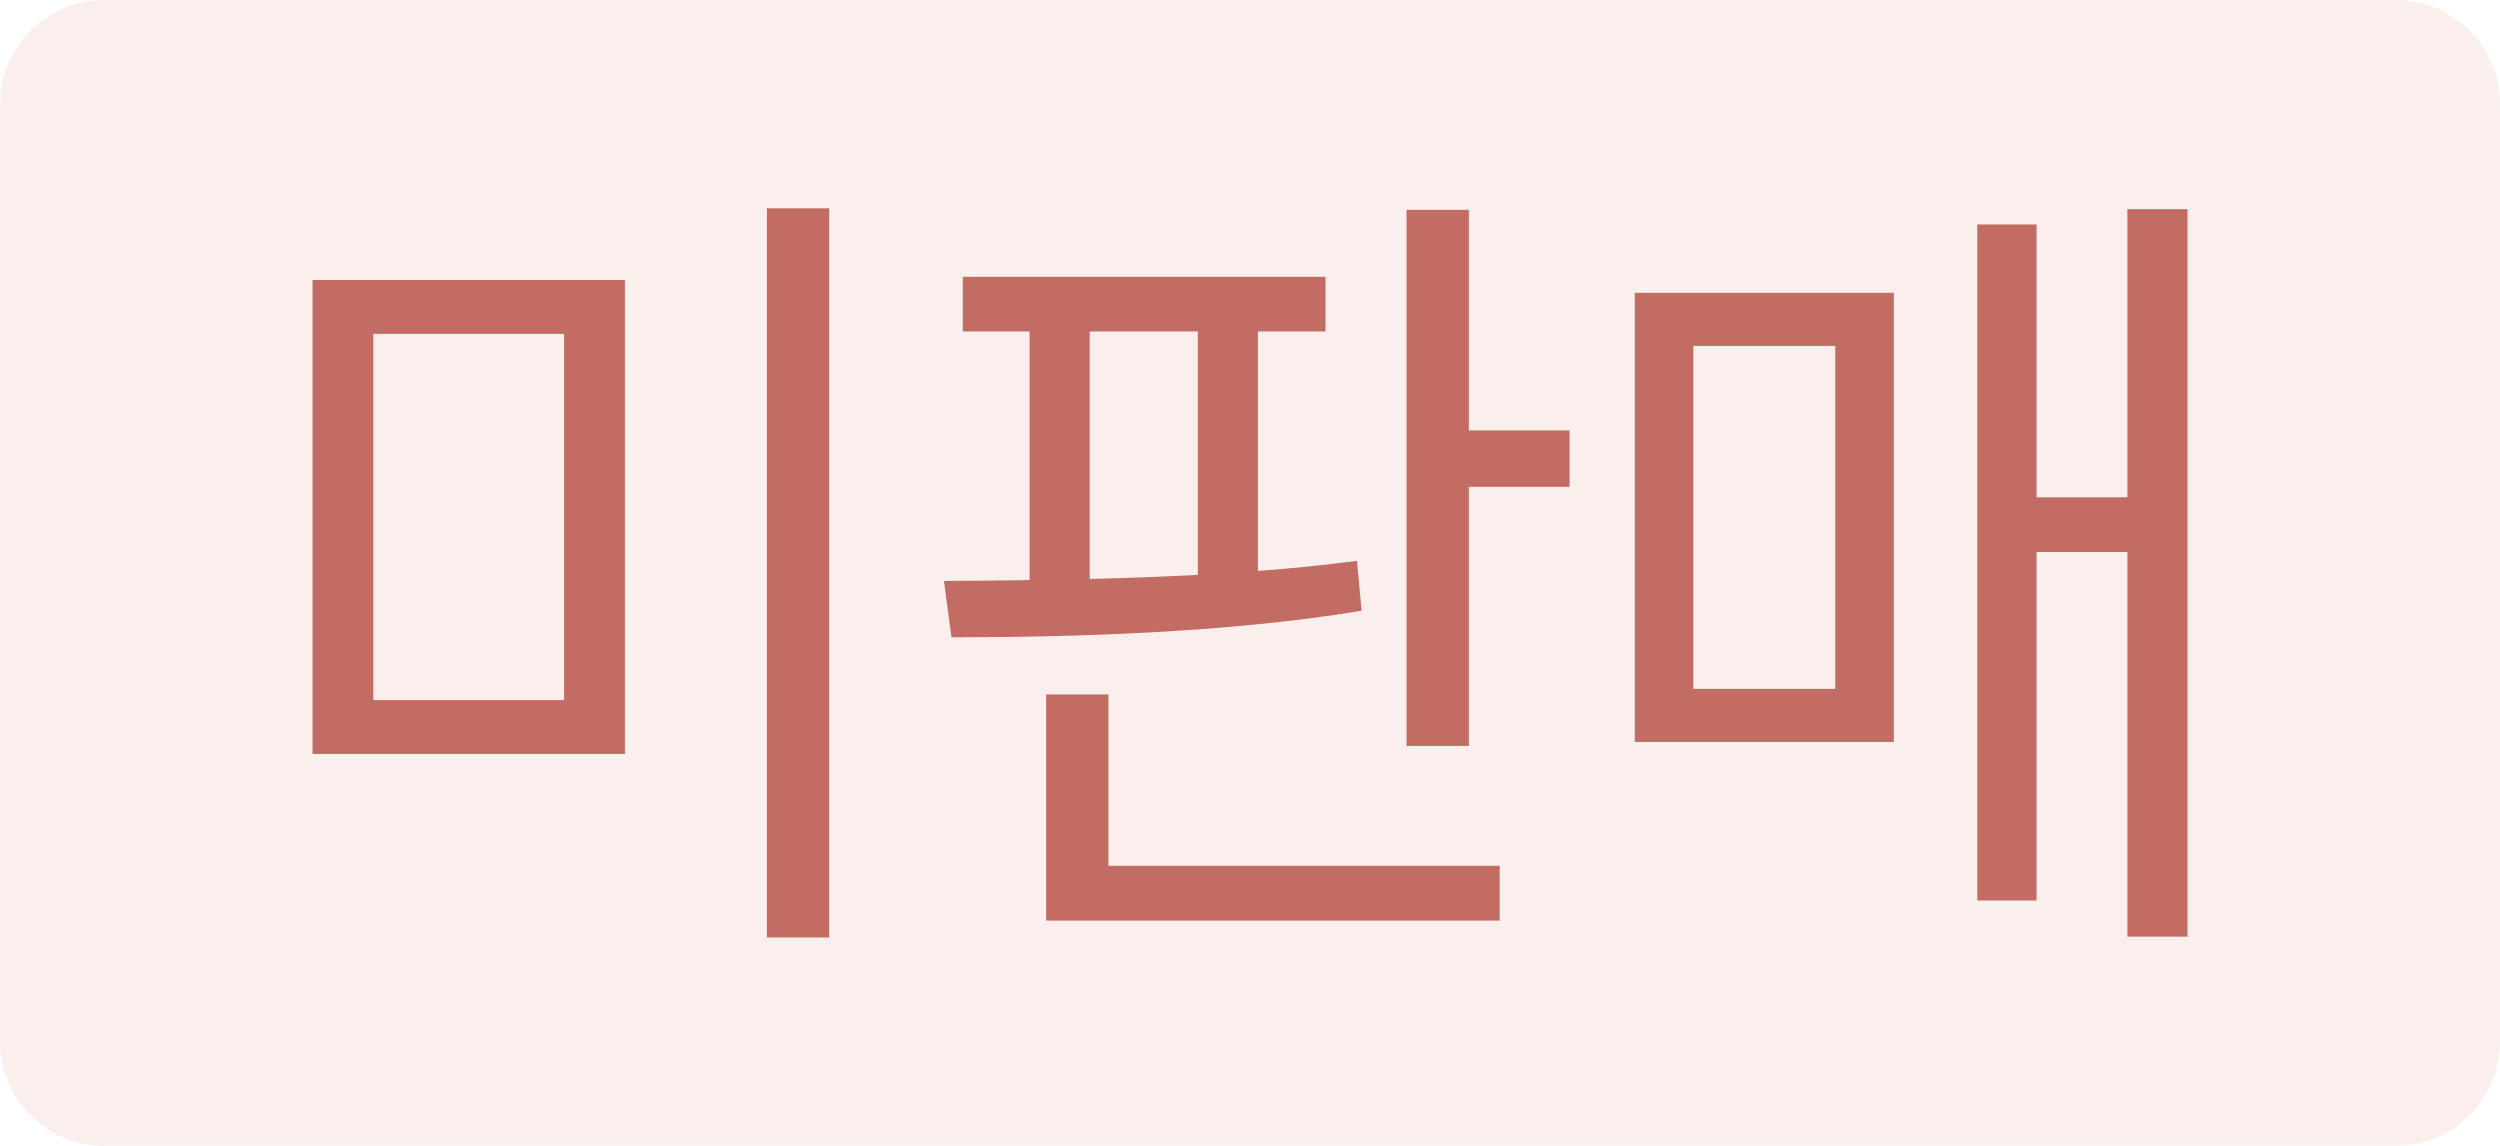
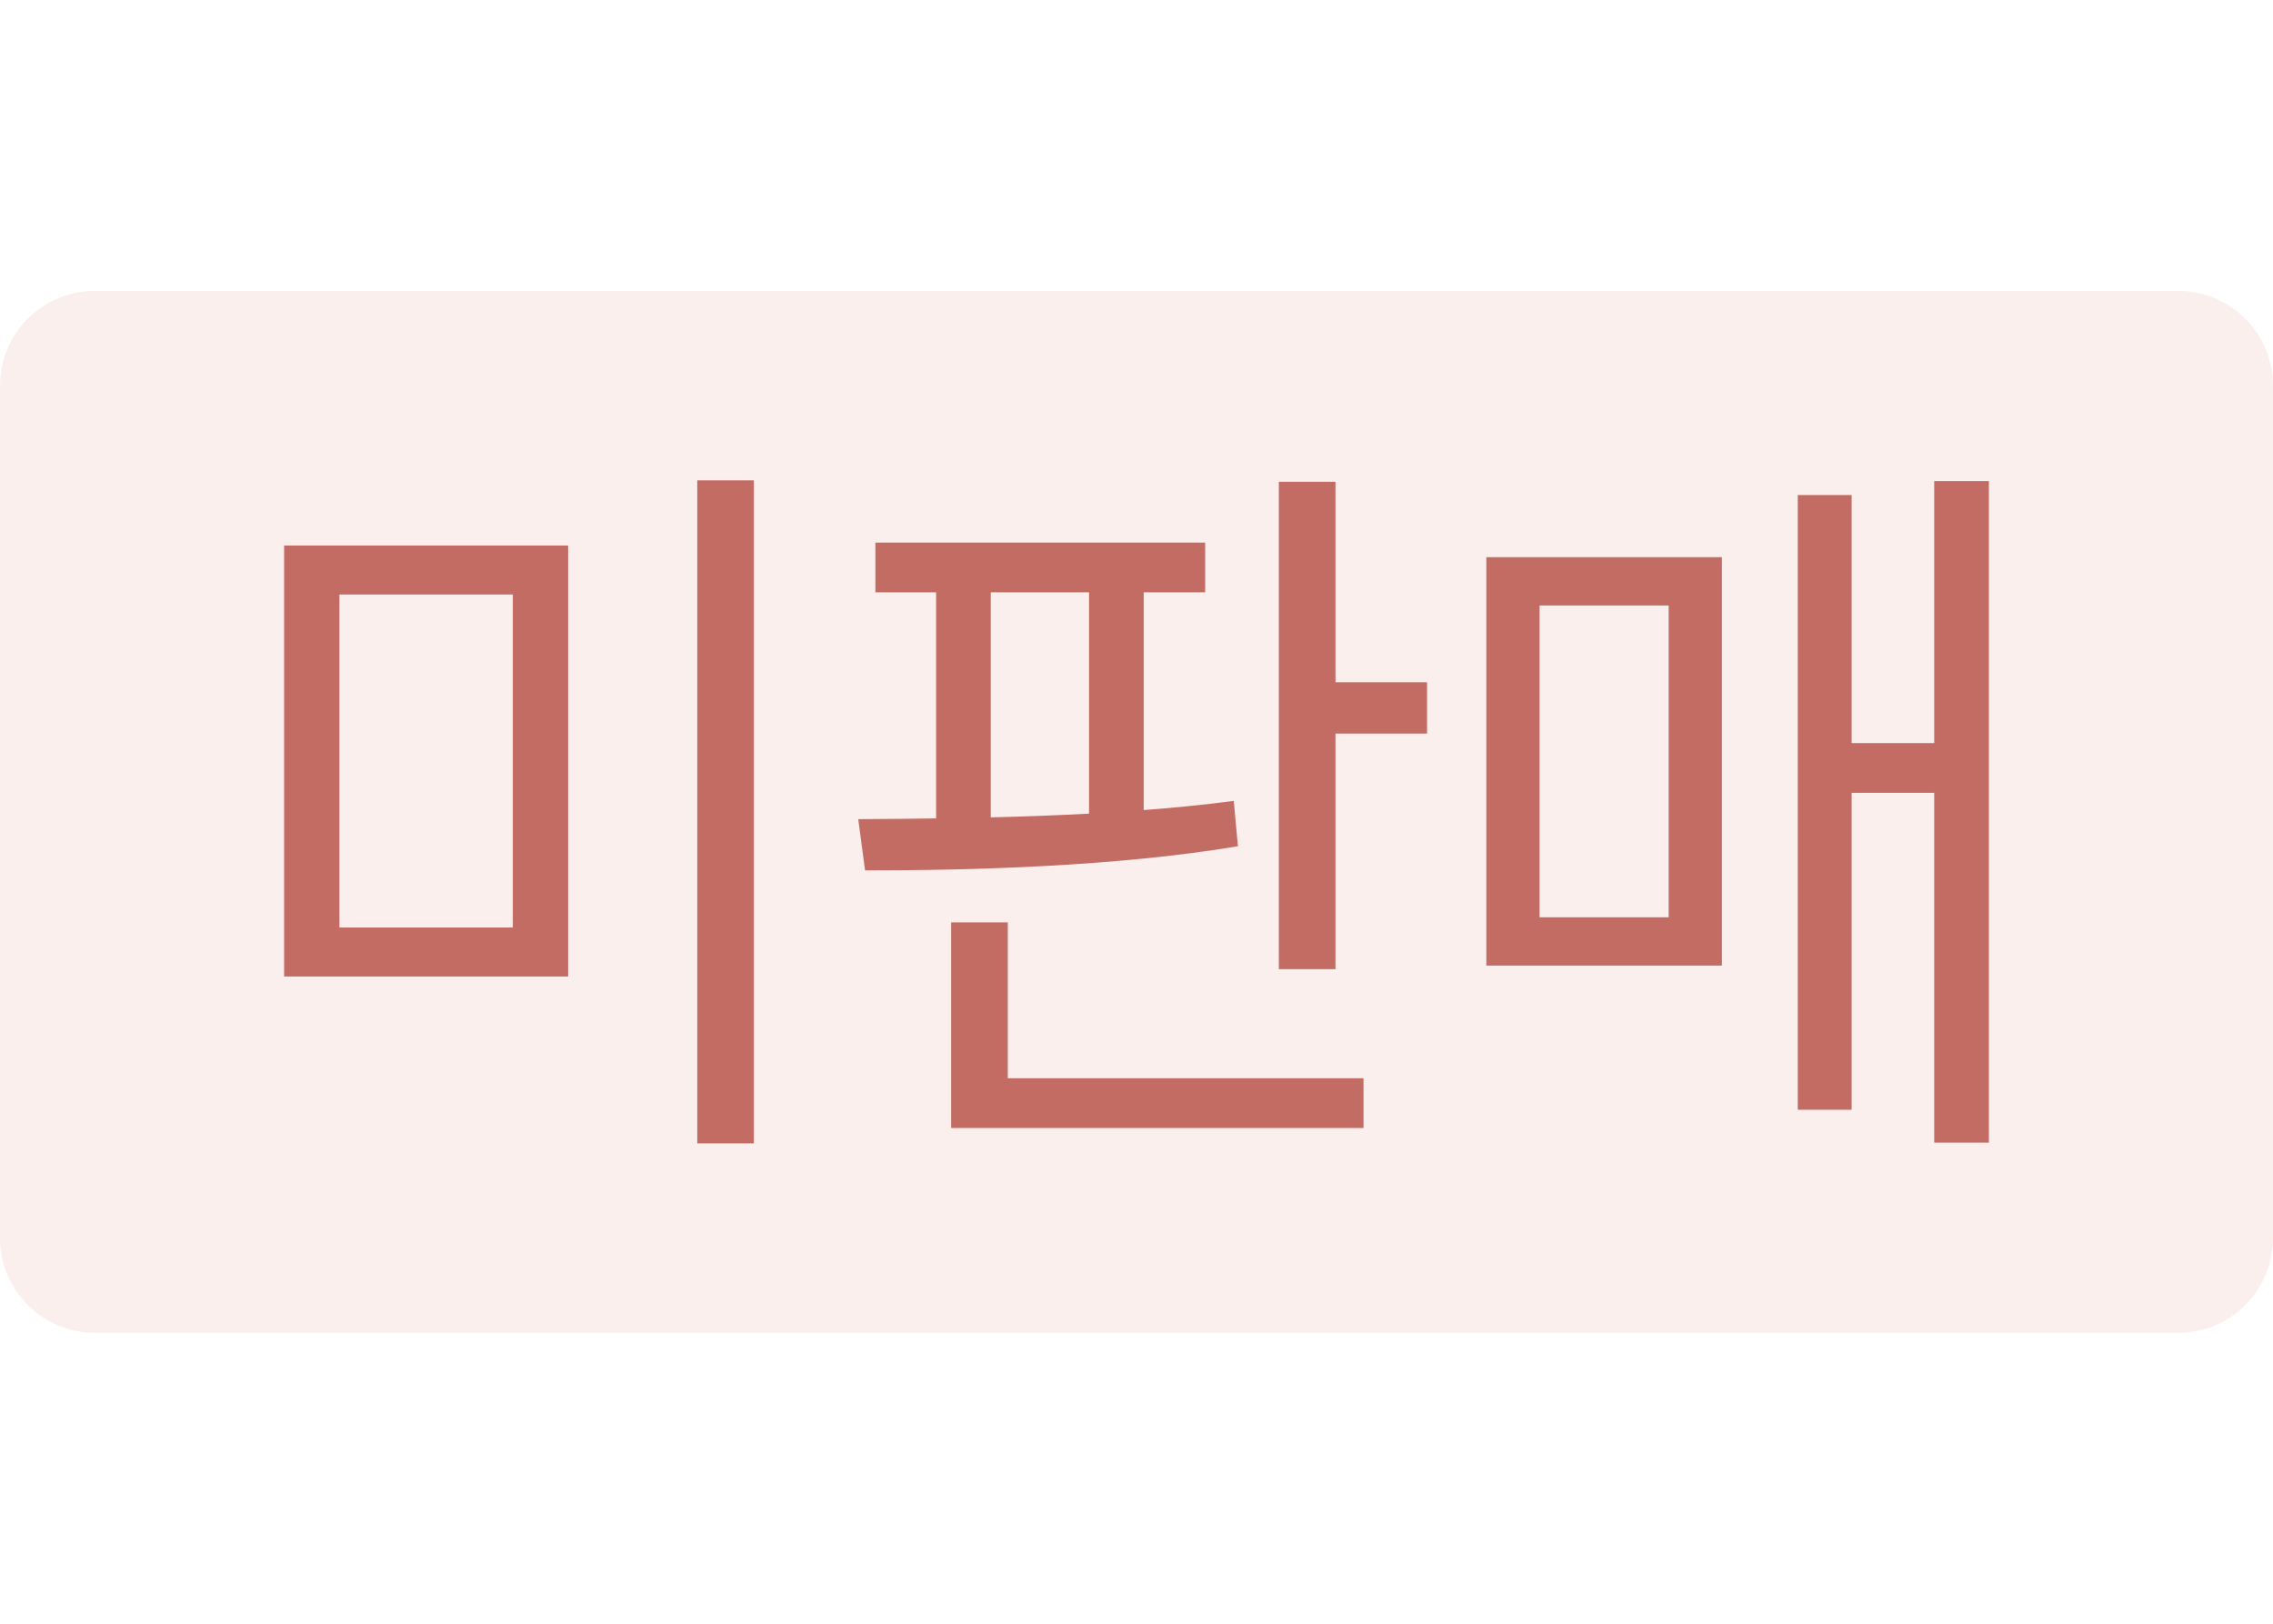
- <svg xmlns="http://www.w3.org/2000/svg" width="24" height="11" viewBox="0 0 24 11" fill="none">
+ <svg xmlns="http://www.w3.org/2000/svg" width="28" height="20" viewBox="0 0 24 11" fill="none">
  <rect width="24" height="11" rx="1" fill="#FAEFED" />
  <path d="M3 2.688V7.238H5.999V2.688H3ZM5.415 3.205V6.721H3.584V3.205H5.415ZM7.362 2V9H7.96V2H7.362Z" fill="#C36C63" />
  <path d="M9.243 2.657V3.182H12.725V2.657H9.243ZM9.134 6.118C10.245 6.118 11.773 6.079 13.071 5.863L13.027 5.384C11.751 5.554 10.201 5.57 9.062 5.577L9.134 6.118ZM9.884 3.051V5.685H10.461V3.051H9.884ZM11.499 3.051V5.685H12.076V3.051H11.499ZM13.503 2.015V7.161H14.101V2.015H13.503ZM13.914 4.132V4.673H15.068V4.132H13.914ZM10.043 8.312V8.838H14.397V8.312H10.043ZM10.043 6.667V8.451H10.641V6.667H10.043Z" fill="#C36C63" />
  <path d="M20.423 2.008V8.992H21V2.008H20.423ZM19.392 4.774V5.299H20.64V4.774H19.392ZM18.982 2.155V8.645H19.551V2.155H18.982ZM15.694 2.811V7.123H18.181V2.811H15.694ZM17.619 3.321V6.613H16.256V3.321H17.619Z" fill="#C36C63" />
</svg>
